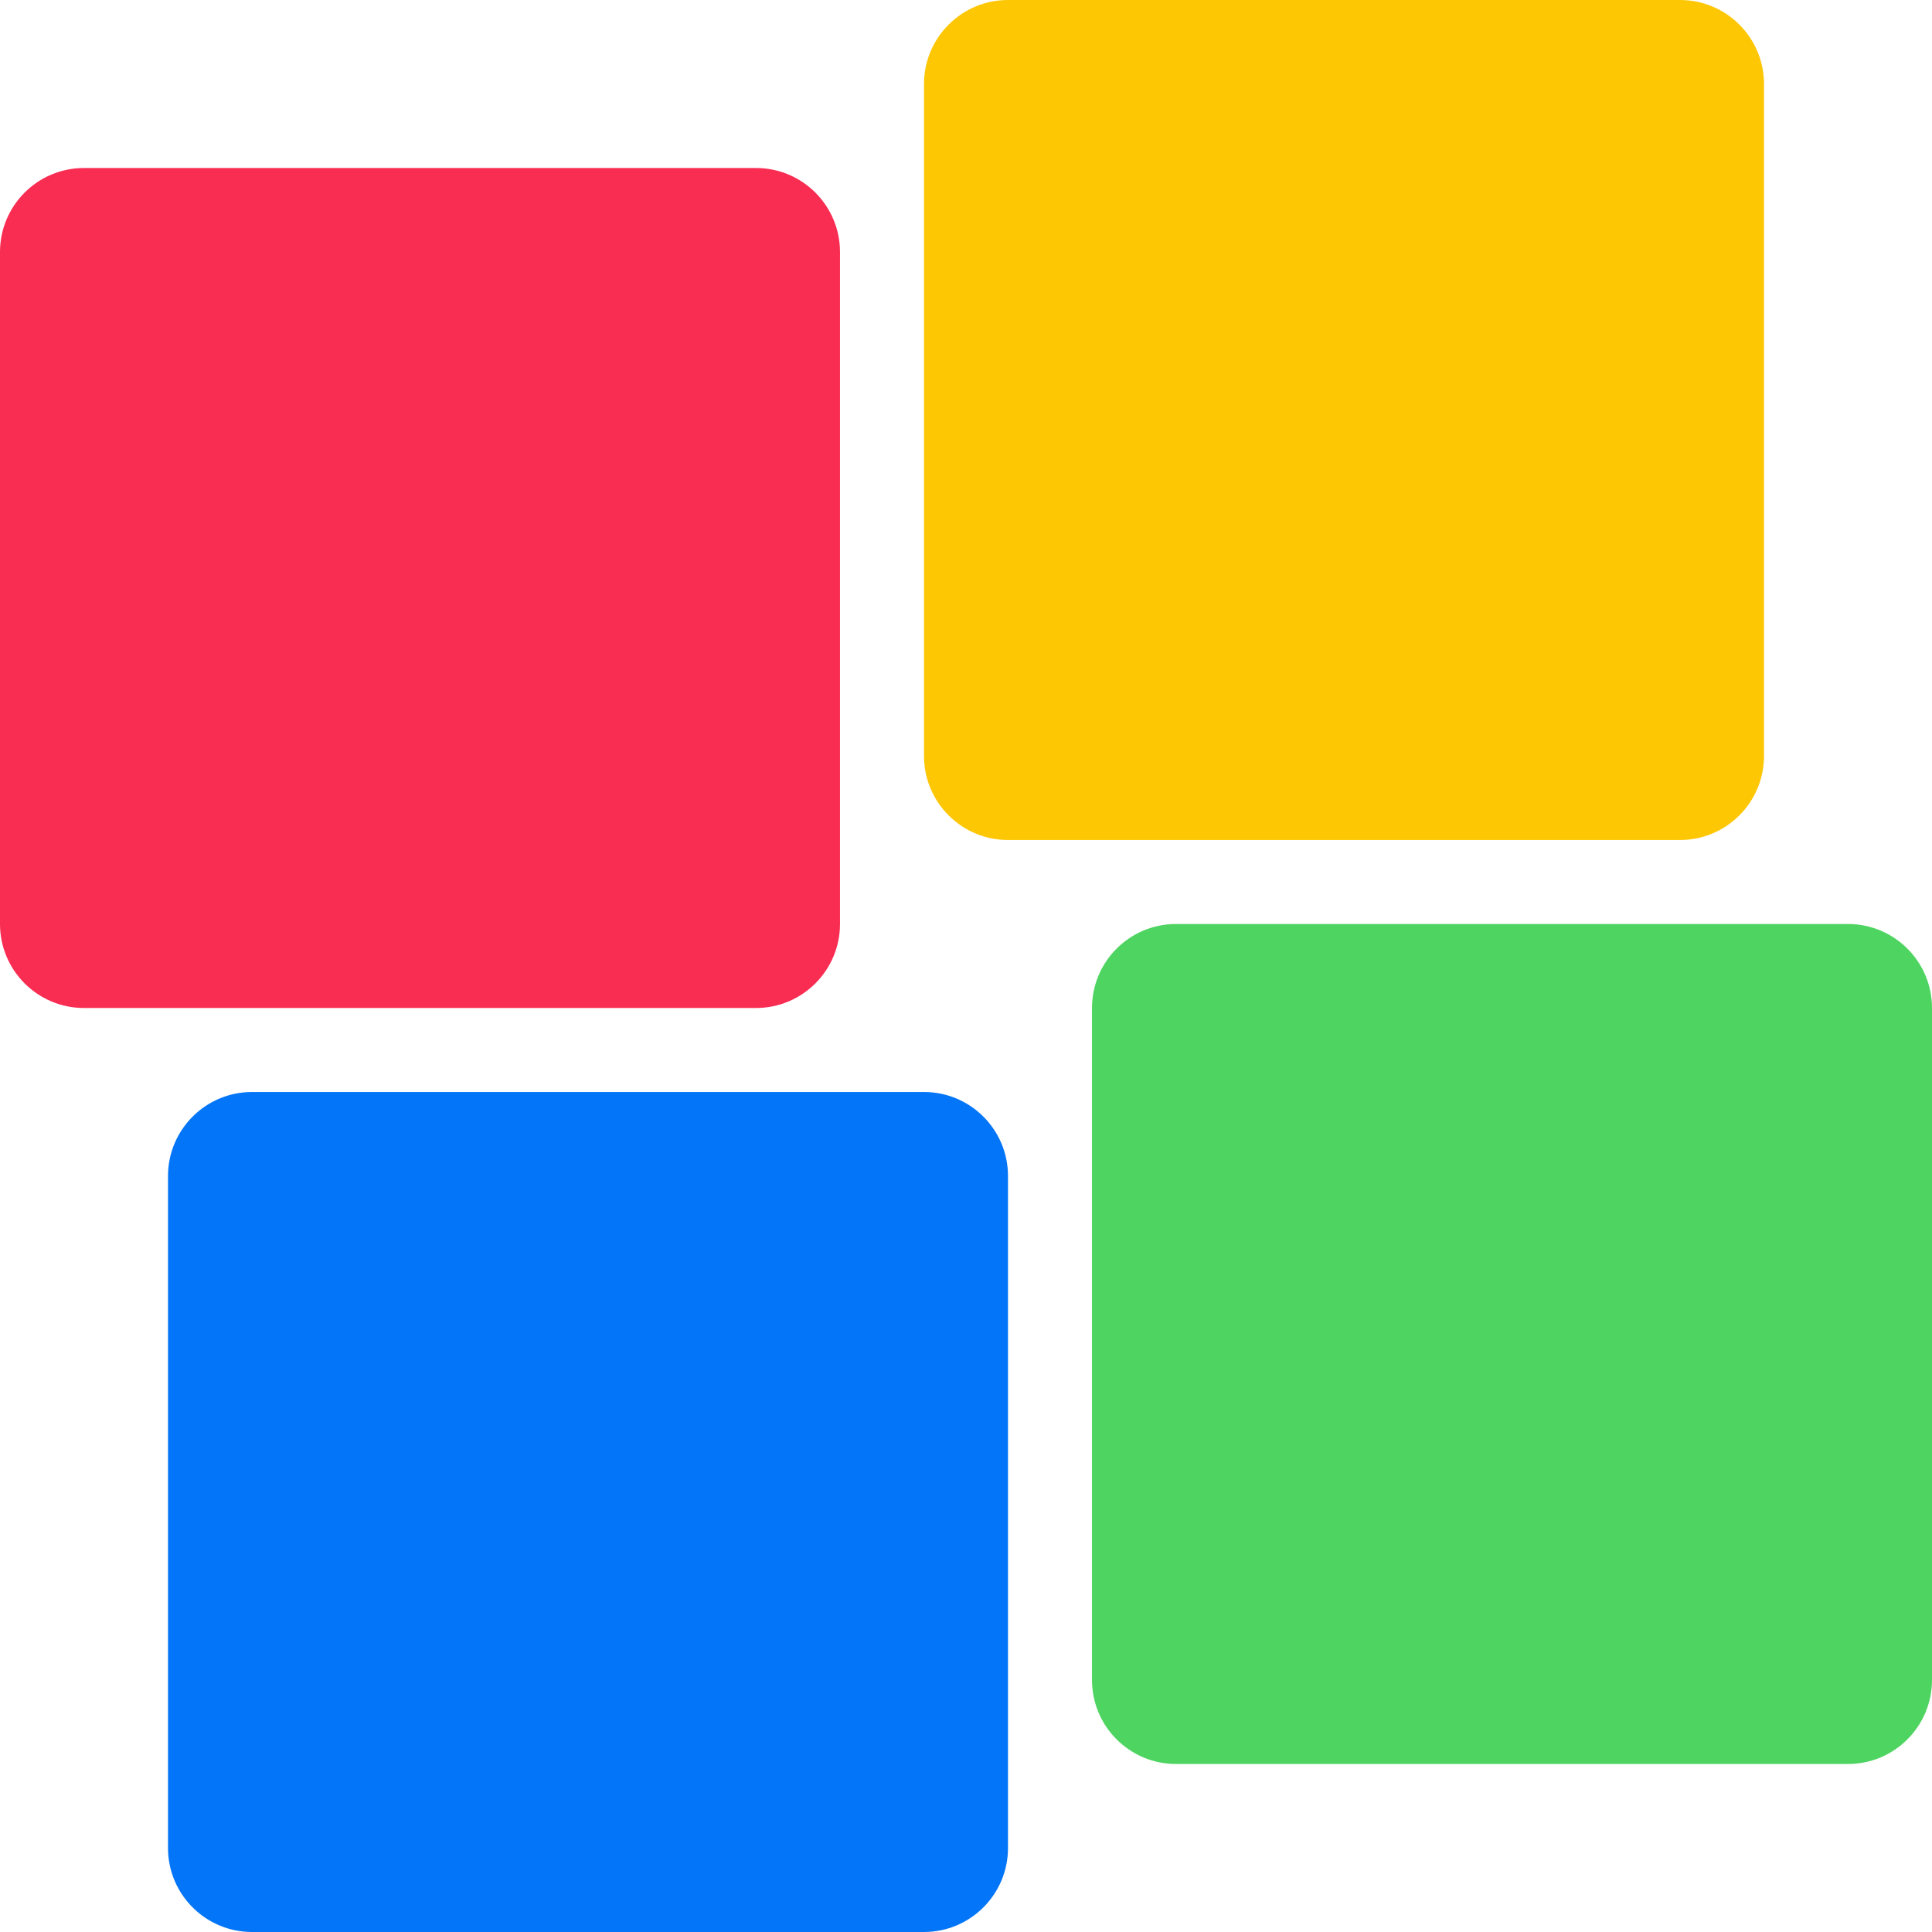
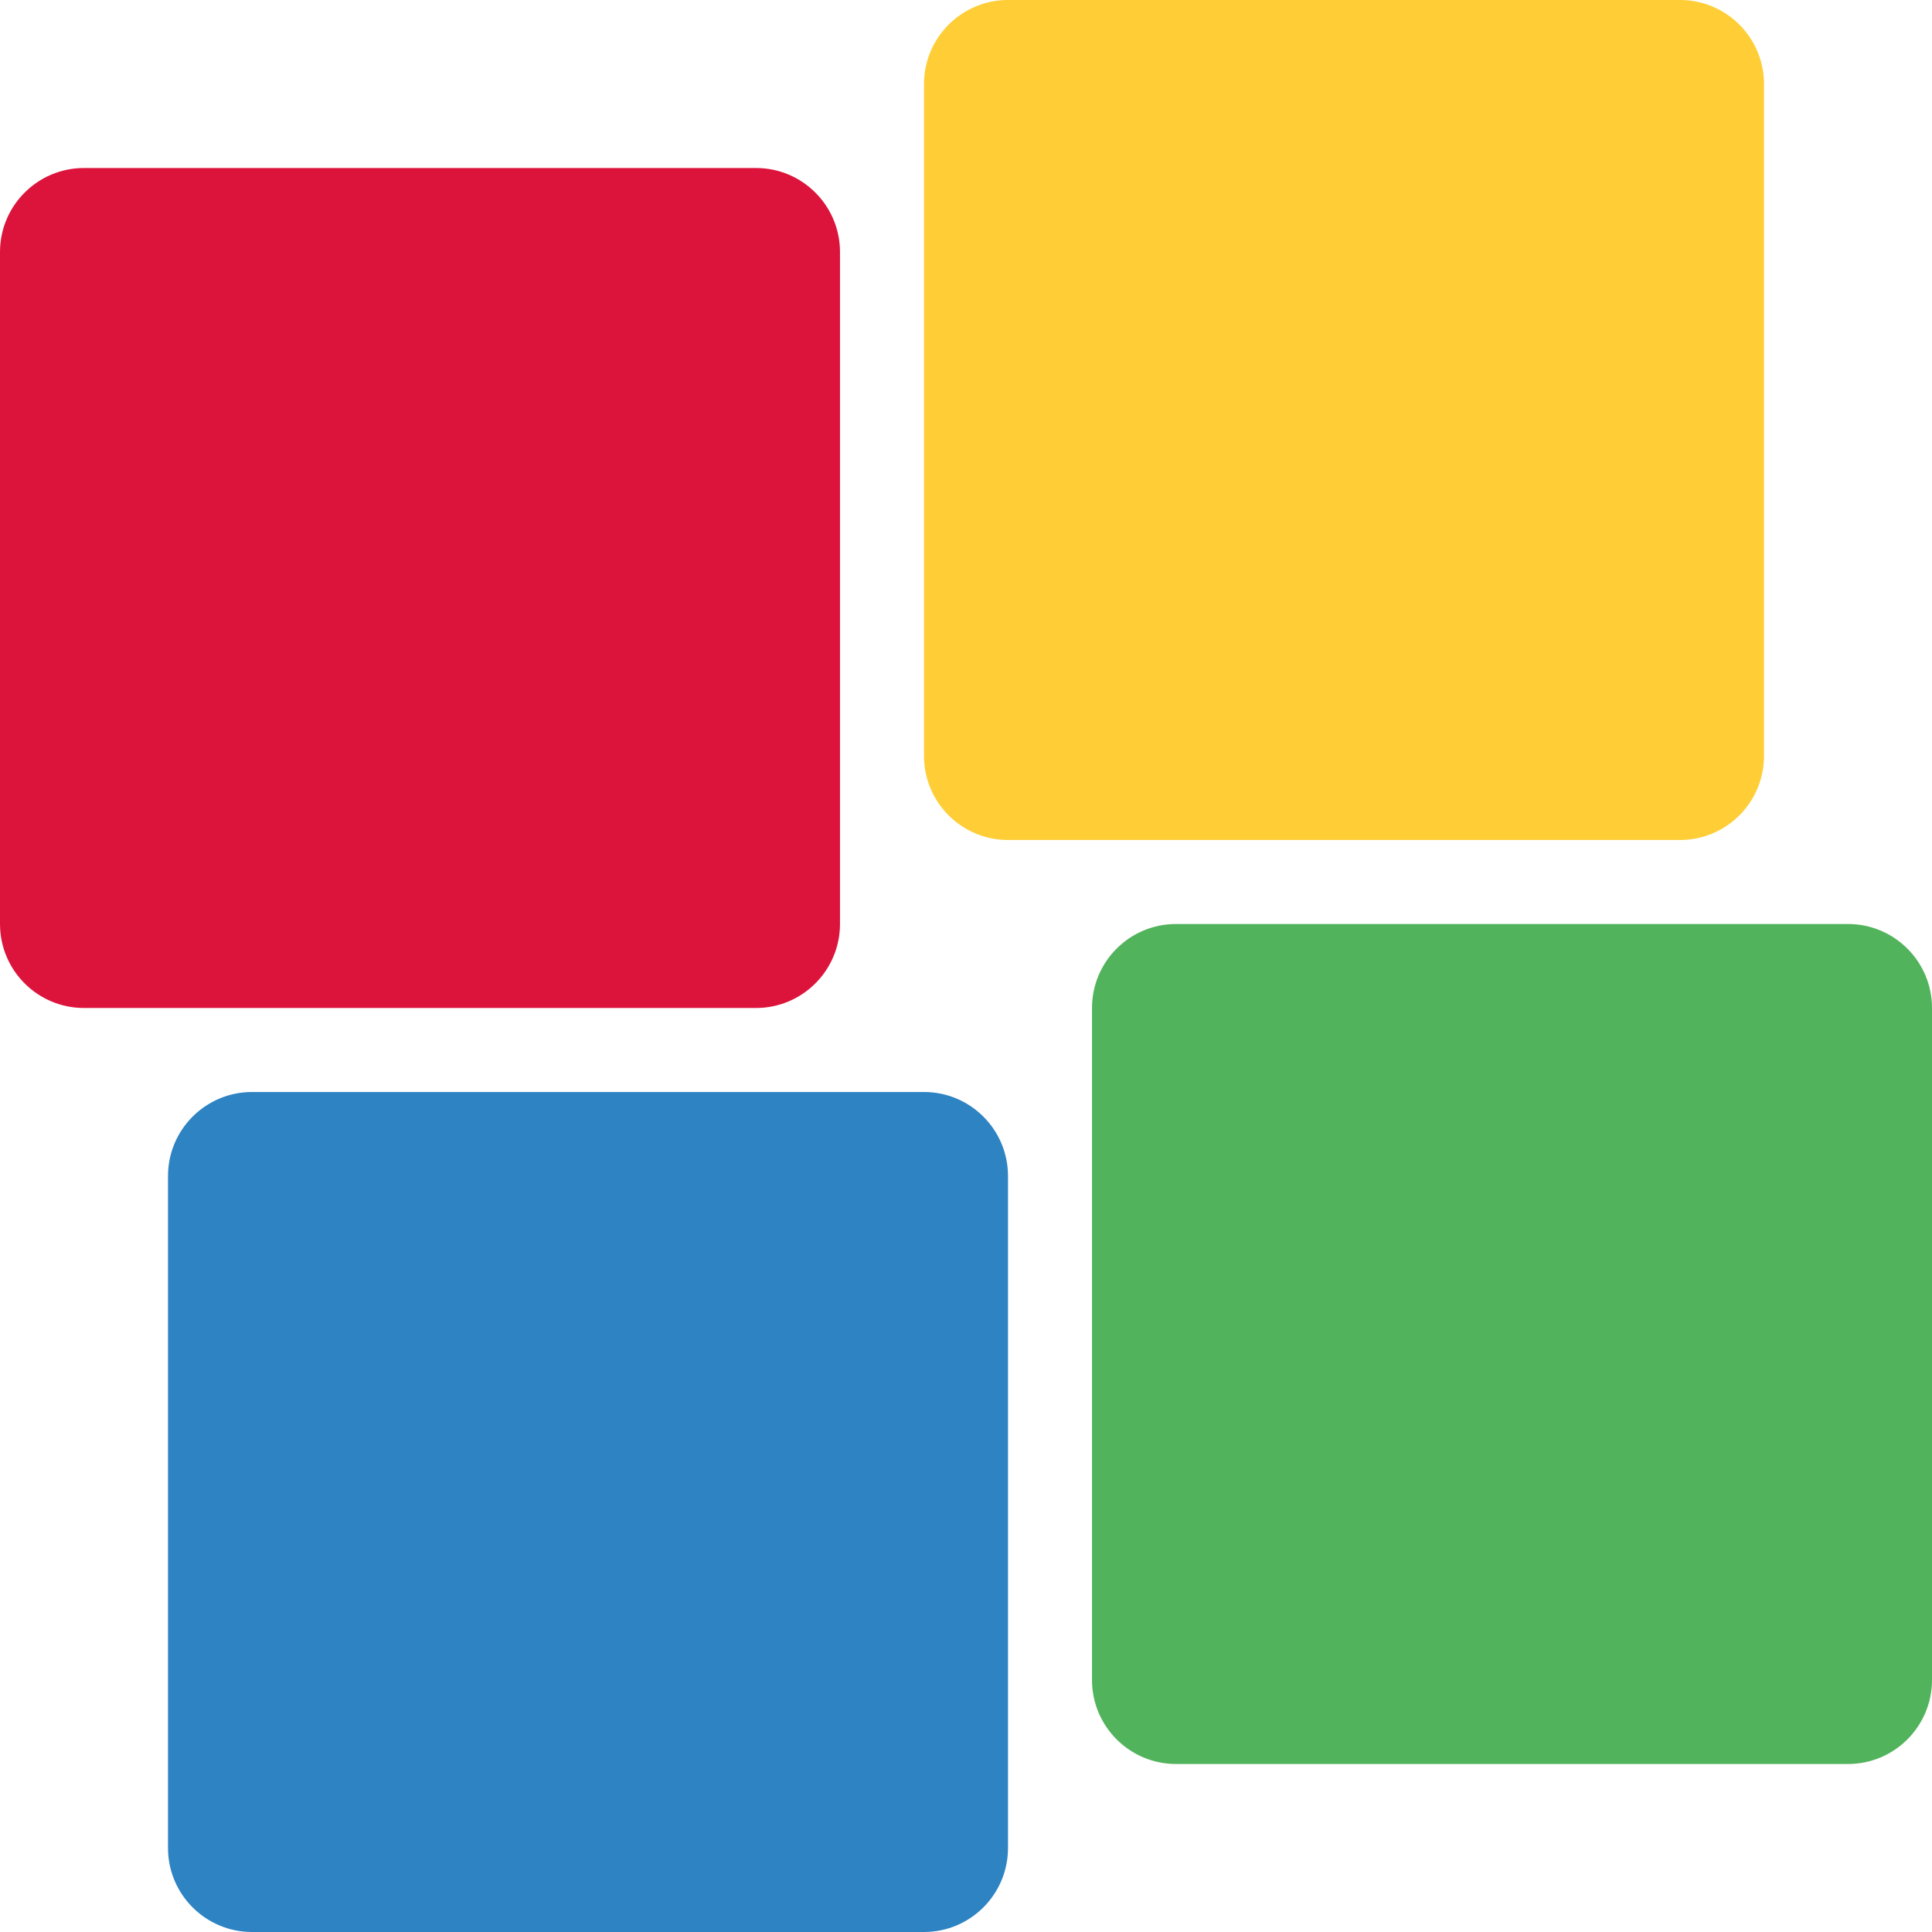
- <svg xmlns="http://www.w3.org/2000/svg" style="isolation:isolate" viewBox="0 0 256 256" width="256" height="256">
+ <svg xmlns="http://www.w3.org/2000/svg" style="isolation:isolate" viewBox="0 0 256 256" width="256pt" height="256pt">
  <defs>
-     <clipPath id="_clipPath_9OlGkCzCcELy2qtEt00vT98hjtwLQQ8H">
+     <clipPath id="_clipPath_wWoU7IONpszD3YHLzU0XsXDSZNe7a83k">
      <rect width="256" height="256" />
    </clipPath>
  </defs>
-   <g clip-path="url(#_clipPath_9OlGkCzCcELy2qtEt00vT98hjtwLQQ8H)">
-     <g id="Group">
-       <g id="Group">
-         <path d="M 155.826 122.435 L 244.87 122.435 C 251.013 122.435 256 127.422 256 133.565 L 256 222.609 C 256 228.752 251.013 233.739 244.87 233.739 L 155.826 233.739 C 149.683 233.739 144.696 228.752 144.696 222.609 L 144.696 133.565 C 144.696 127.422 149.683 122.435 155.826 122.435 Z" style="stroke:none;fill:#4ED460;stroke-miterlimit:10;" />
-         <path d="M 33.391 144.696 L 122.435 144.696 C 128.578 144.696 133.565 149.683 133.565 155.826 L 133.565 244.87 C 133.565 251.013 128.578 256 122.435 256 L 33.391 256 C 27.248 256 22.261 251.013 22.261 244.87 L 22.261 155.826 C 22.261 149.683 27.248 144.696 33.391 144.696 Z" style="stroke:none;fill:#0375F8;stroke-miterlimit:10;" />
-         <path d="M 133.565 0 L 222.609 0 C 228.752 0 233.739 4.987 233.739 11.13 L 233.739 100.174 C 233.739 106.317 228.752 111.304 222.609 111.304 L 133.565 111.304 C 127.422 111.304 122.435 106.317 122.435 100.174 L 122.435 11.13 C 122.435 4.987 127.422 0 133.565 0 Z" style="stroke:none;fill:#FDC704;stroke-miterlimit:10;" />
-         <path d="M 11.13 22.261 L 100.174 22.261 C 106.317 22.261 111.304 27.248 111.304 33.391 L 111.304 122.435 C 111.304 128.578 106.317 133.565 100.174 133.565 L 11.13 133.565 C 4.987 133.565 0 128.578 0 122.435 L 0 33.391 C 0 27.248 4.987 22.261 11.13 22.261 Z" style="stroke:none;fill:#F92C52;stroke-miterlimit:10;" />
-       </g>
+   <g clip-path="url(#_clipPath_wWoU7IONpszD3YHLzU0XsXDSZNe7a83k)">
+     <g>
+       <path d=" M 155.826 122.435 L 244.87 122.435 C 251.013 122.435 256 127.422 256 133.565 L 256 222.609 C 256 228.752 251.013 233.739 244.87 233.739 L 155.826 233.739 C 149.683 233.739 144.696 228.752 144.696 222.609 L 144.696 133.565 C 144.696 127.422 149.683 122.435 155.826 122.435 Z " fill="rgb(81,179,92)" />
+       <path d=" M 33.391 144.696 L 122.435 144.696 C 128.578 144.696 133.565 149.683 133.565 155.826 L 133.565 244.87 C 133.565 251.013 128.578 256 122.435 256 L 33.391 256 C 27.248 256 22.261 251.013 22.261 244.87 L 22.261 155.826 C 22.261 149.683 27.248 144.696 33.391 144.696 Z " fill="rgb(46,131,195)" />
+       <path d=" M 133.565 0 L 222.609 0 C 228.752 0 233.739 4.987 233.739 11.13 L 233.739 100.174 C 233.739 106.317 228.752 111.304 222.609 111.304 L 133.565 111.304 C 127.422 111.304 122.435 106.317 122.435 100.174 L 122.435 11.13 C 122.435 4.987 127.422 0 133.565 0 Z " fill="rgb(255,205,54)" />
+       <path d=" M 11.13 22.261 L 100.174 22.261 C 106.317 22.261 111.304 27.248 111.304 33.391 L 111.304 122.435 C 111.304 128.578 106.317 133.565 100.174 133.565 L 11.13 133.565 C 4.987 133.565 0 128.578 0 122.435 L 0 33.391 C 0 27.248 4.987 22.261 11.13 22.261 Z " fill="rgb(220,20,60)" />
    </g>
  </g>
</svg>
